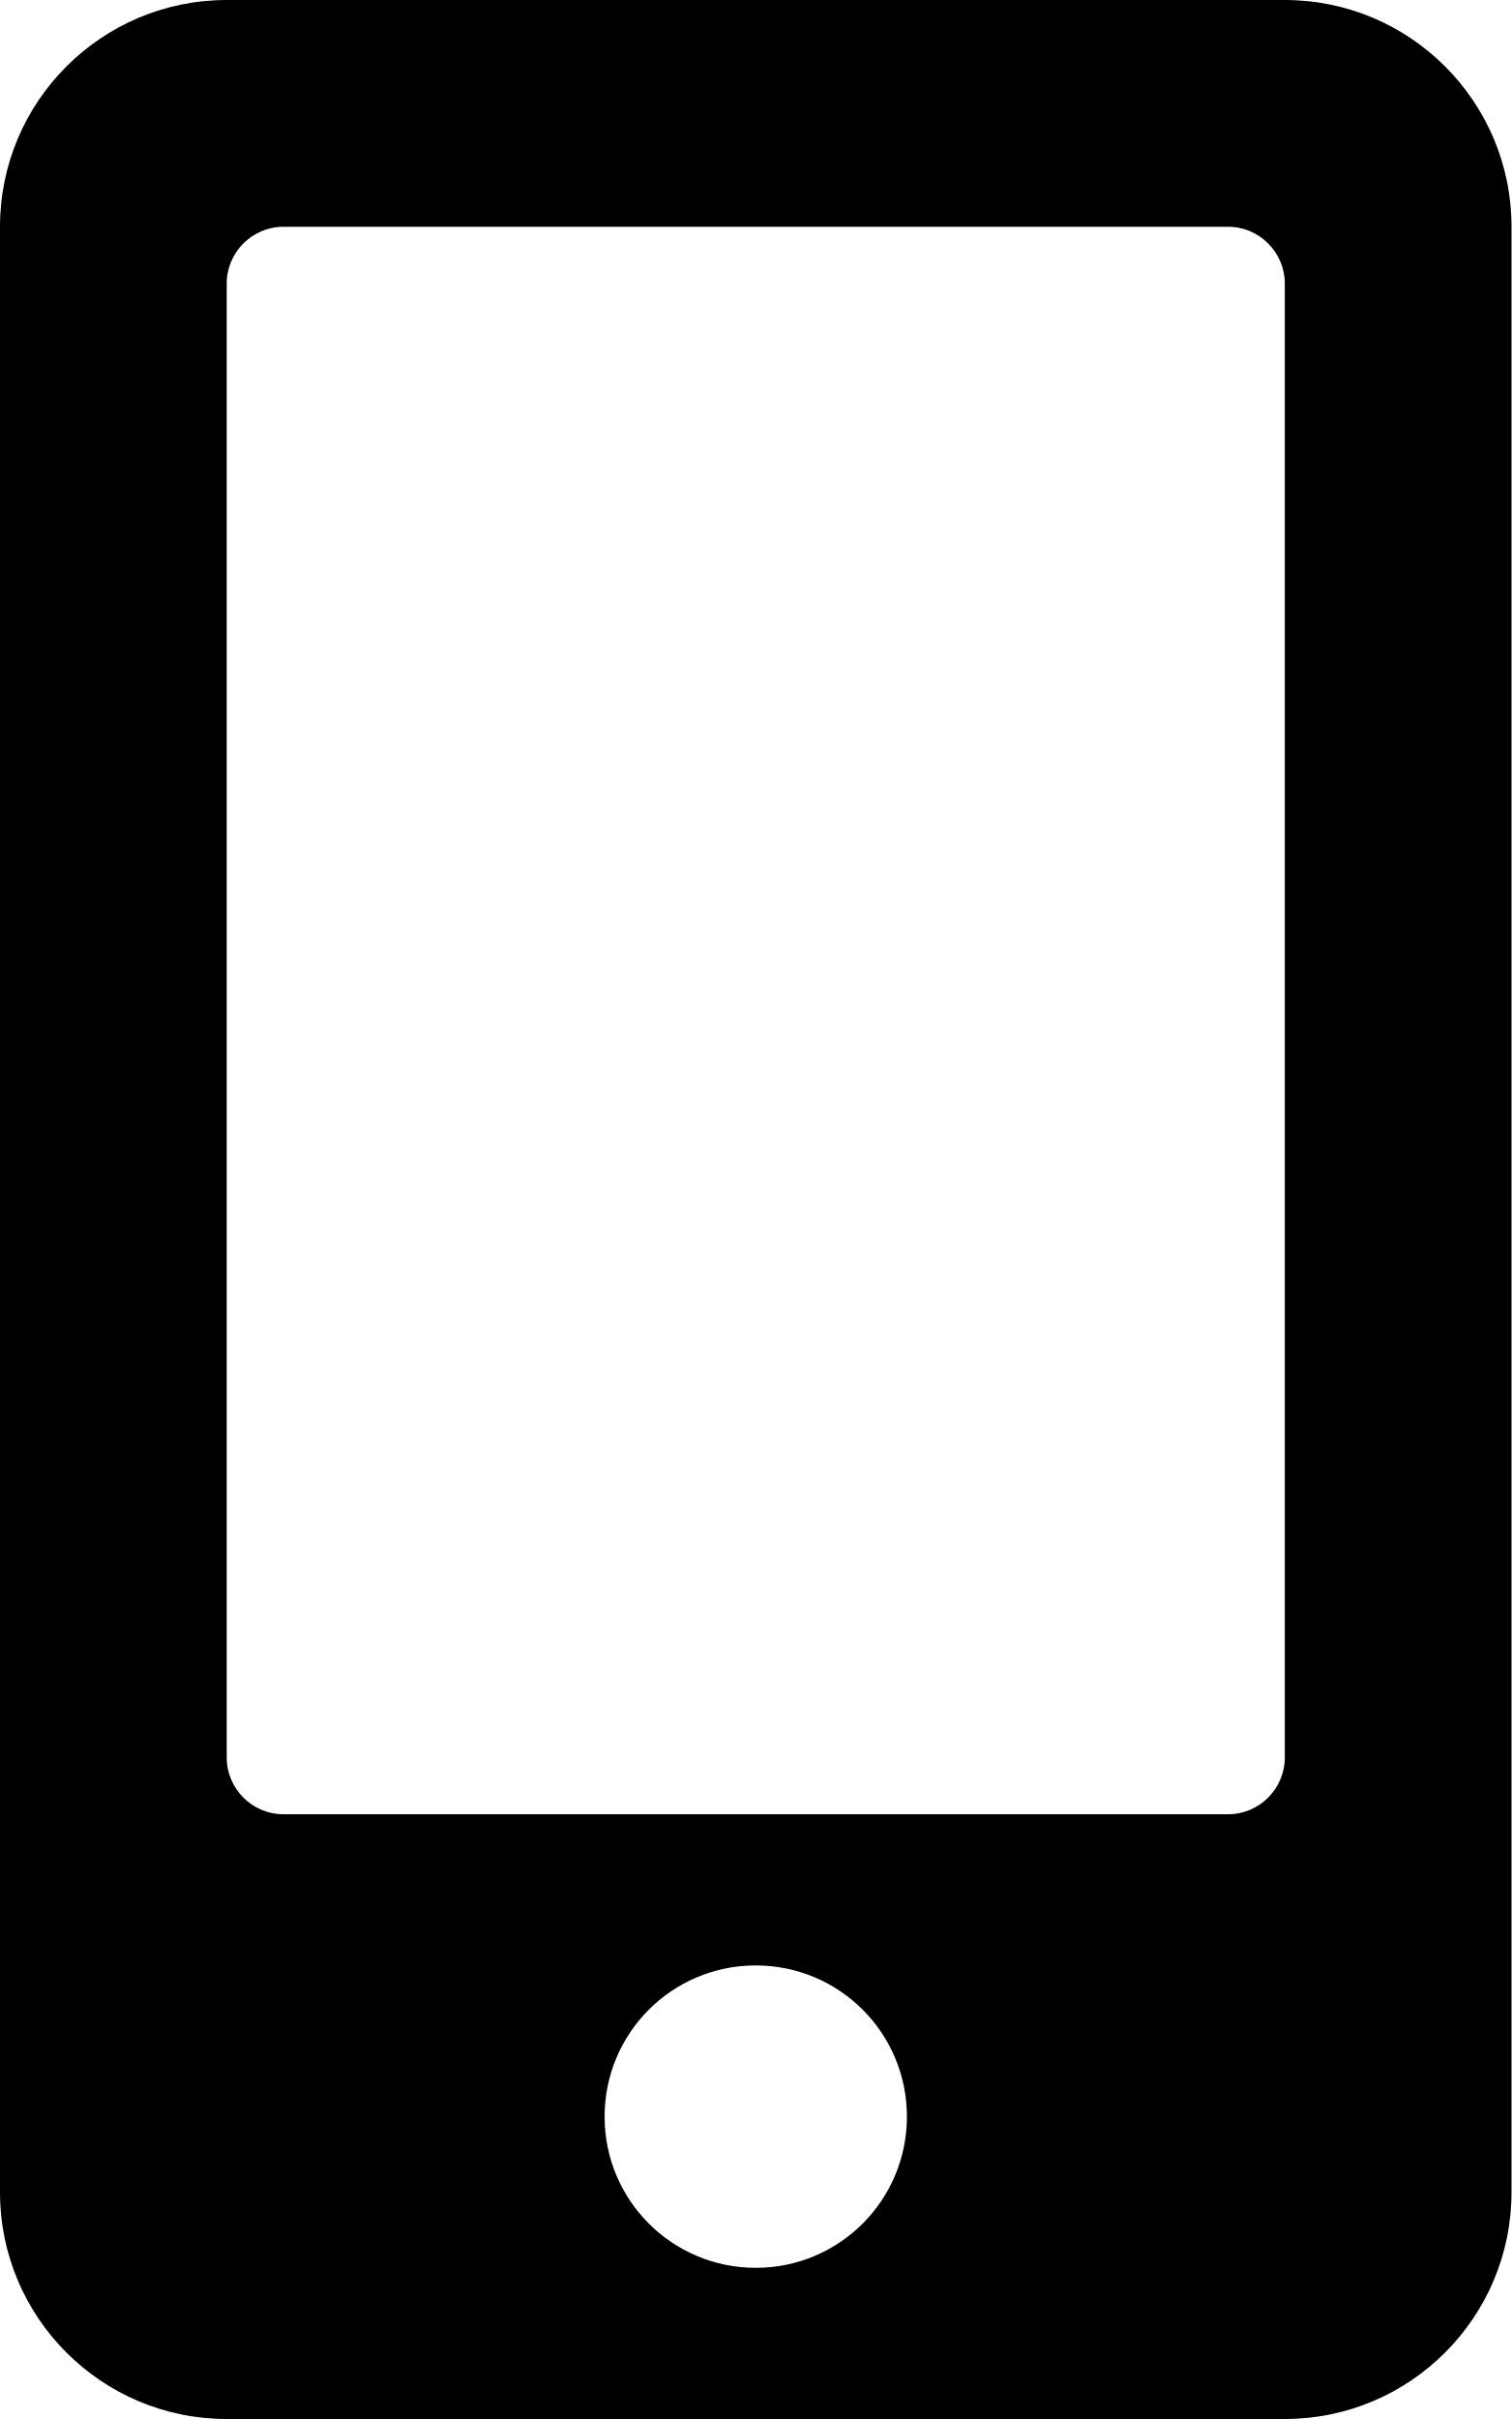
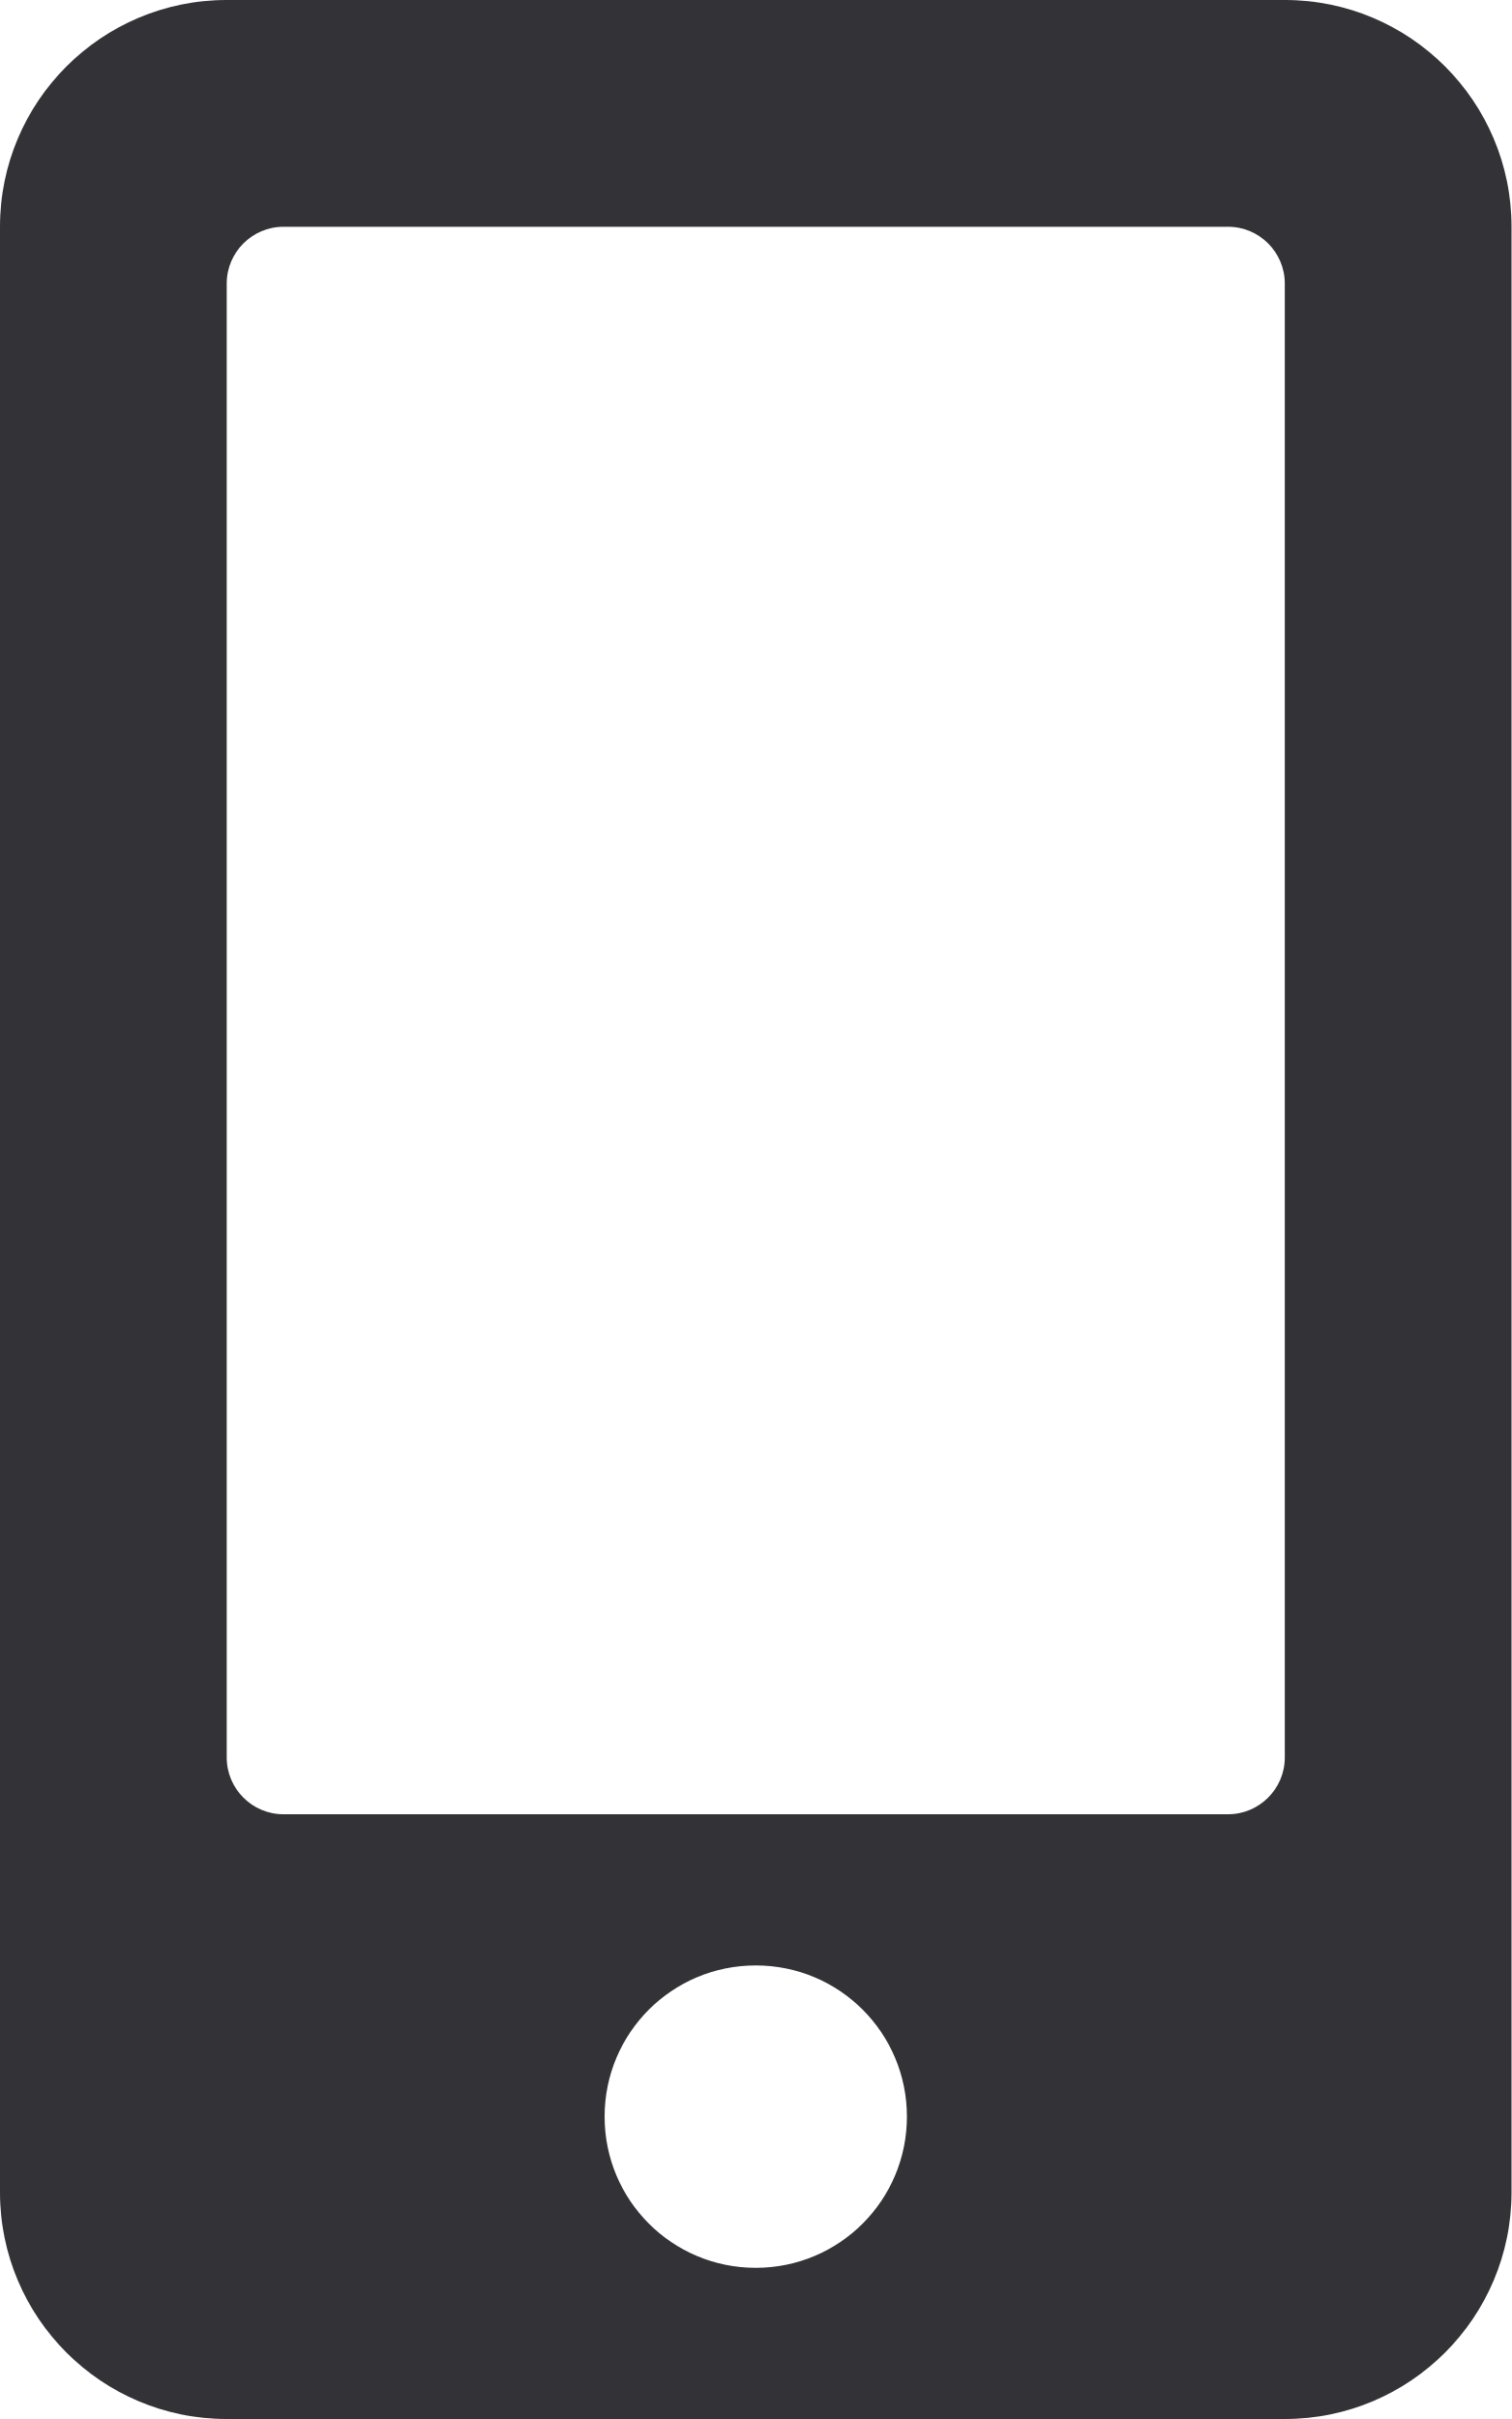
<svg xmlns="http://www.w3.org/2000/svg" viewBox="0 0 320 512">
-   <path d="M272 0H48C21.5 0 0 21.5 0 48v416c0 26.5 21.5 48 48 48h224c26.5 0 48-21.5 48-48V48c0-26.5-21.5-48-48-48zM160 480c-17.7 0-32-14.3-32-32s14.3-32 32-32 32 14.3 32 32-14.3 32-32 32zm112-108c0 6.6-5.4 12-12 12H60c-6.6 0-12-5.4-12-12V60c0-6.6 5.4-12 12-12h200c6.6 0 12 5.4 12 12v312z" />
+   <path d="M272 0H48C21.5 0 0 21.5 0 48v416c0 26.5 21.5 48 48 48h224c26.5 0 48-21.5 48-48V48c0-26.5-21.5-48-48-48zM160 480c-17.7 0-32-14.3-32-32s14.3-32 32-32 32 14.3 32 32-14.3 32-32 32zm112-108c0 6.6-5.4 12-12 12H60c-6.6 0-12-5.4-12-12V60c0-6.6 5.4-12 12-12h200c6.6 0 12 5.4 12 12v312z" fill="#333337" />
</svg>
